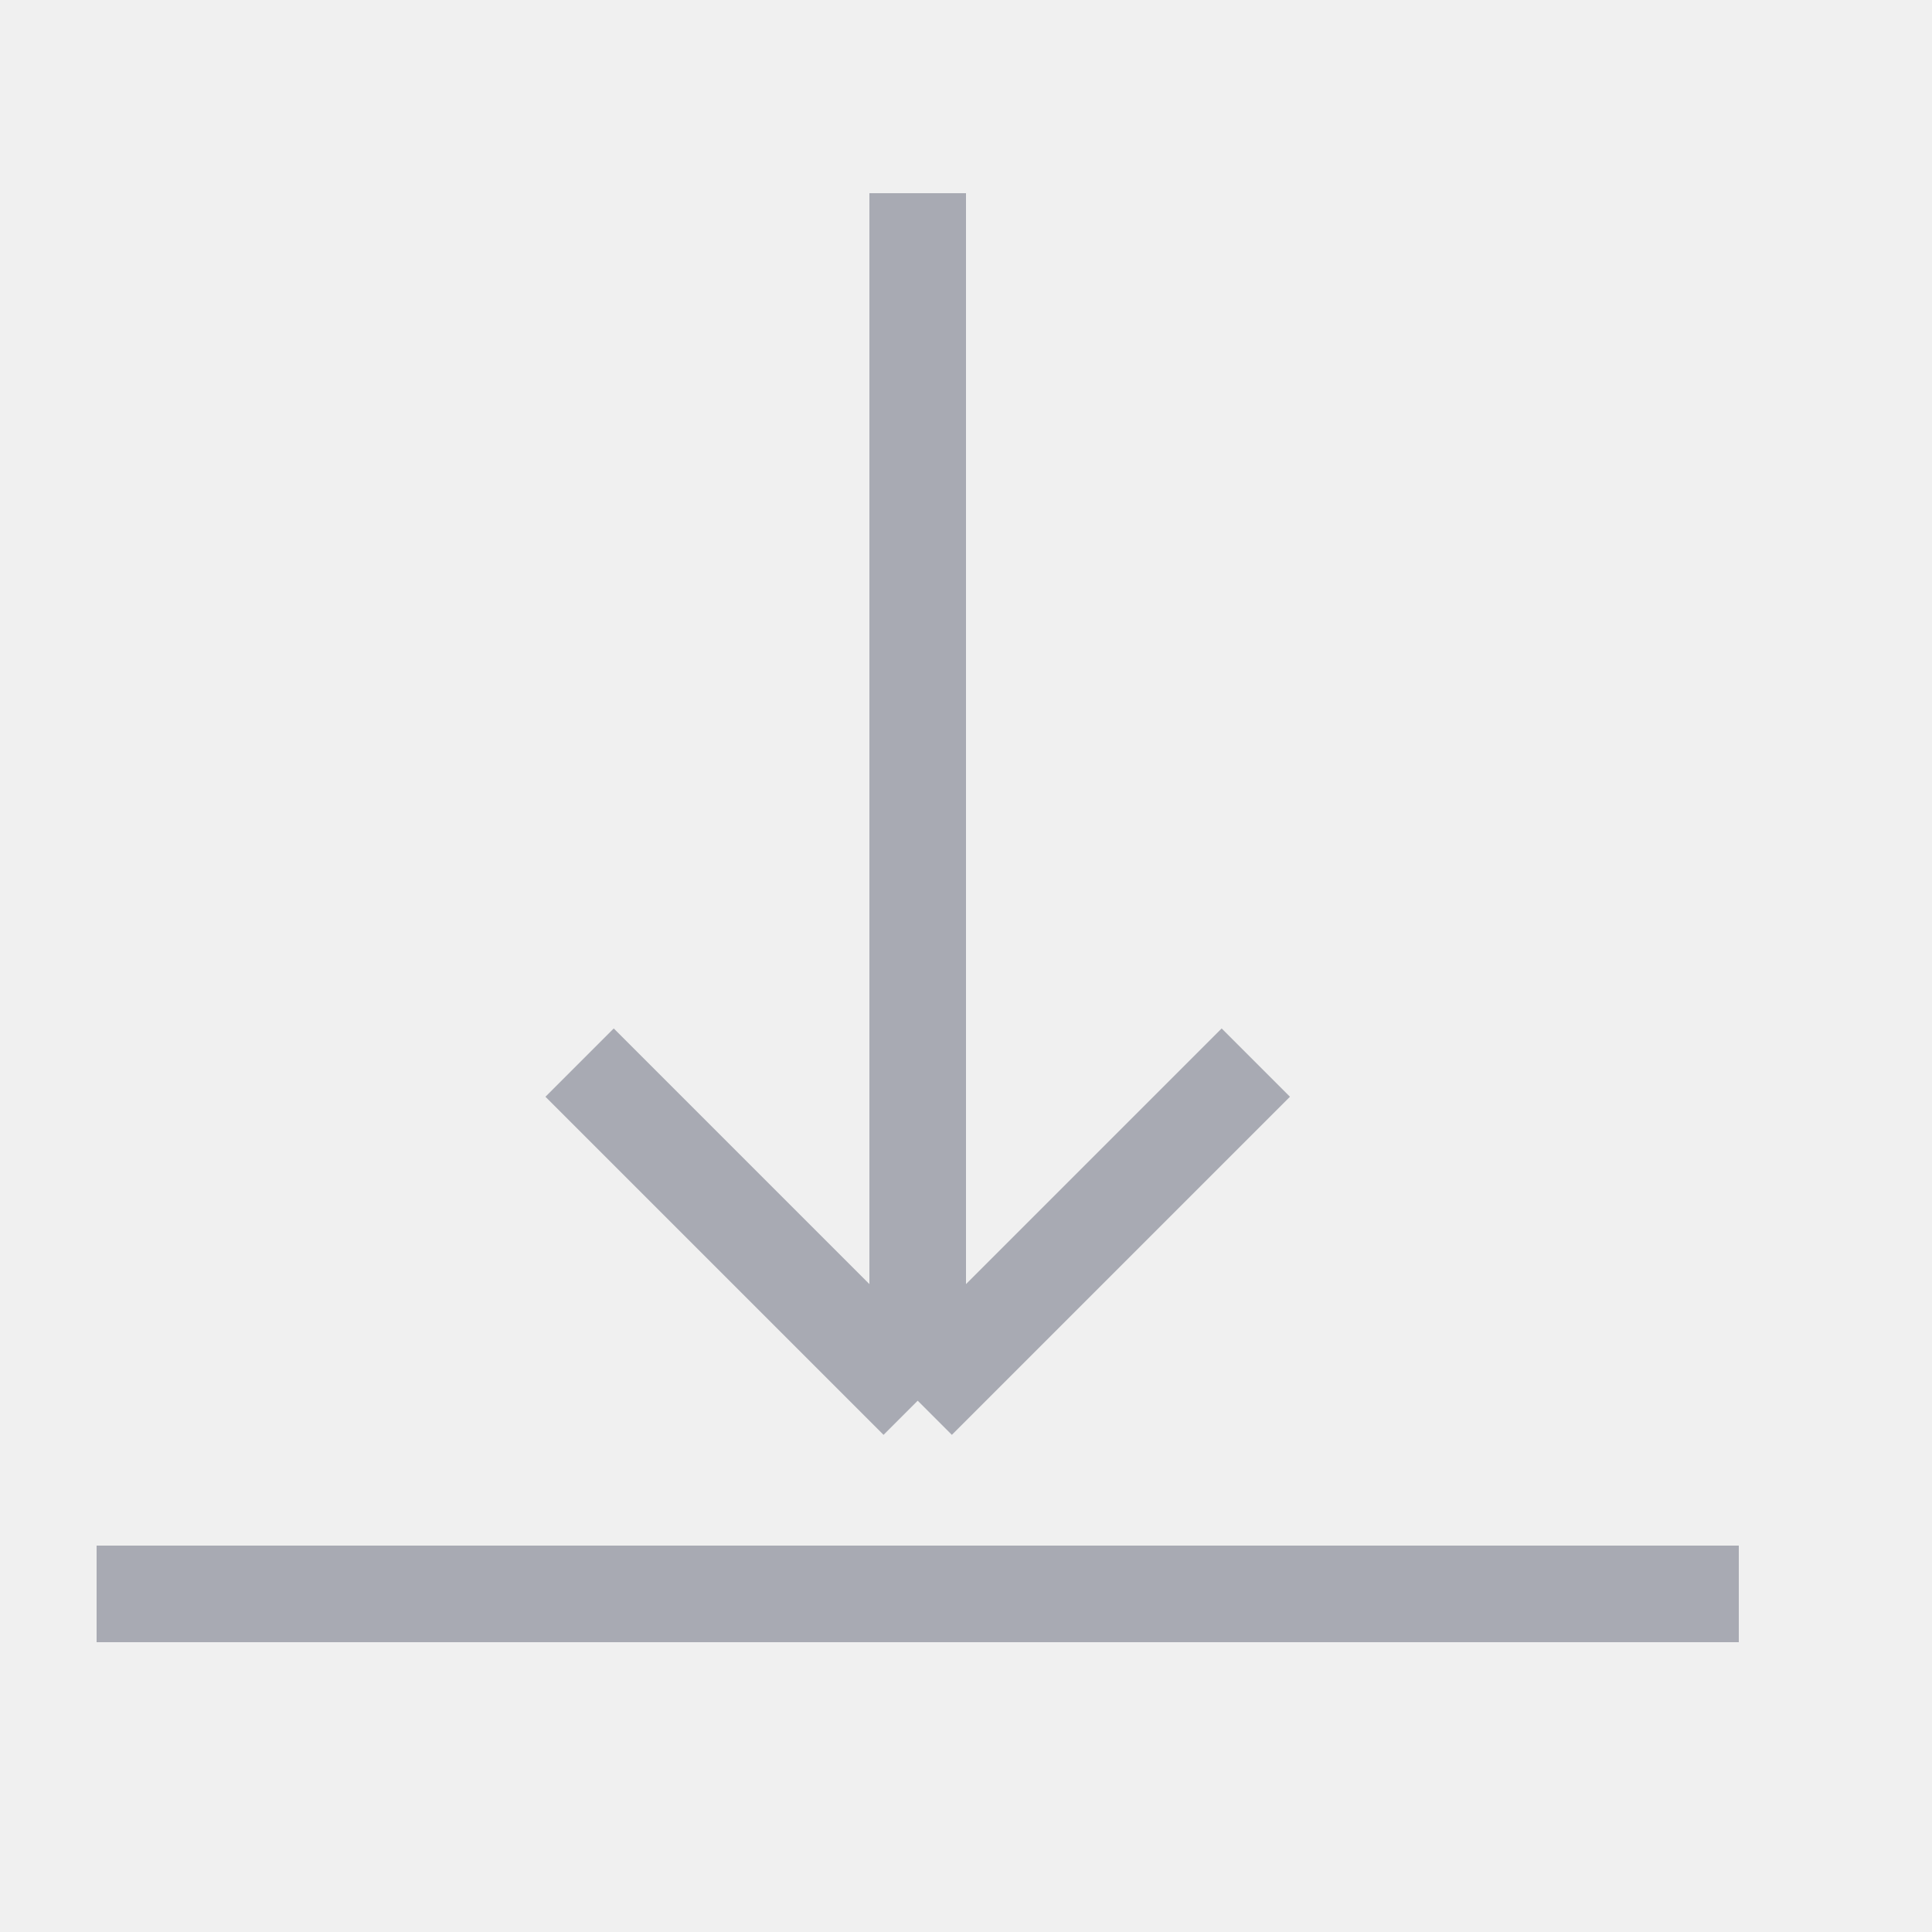
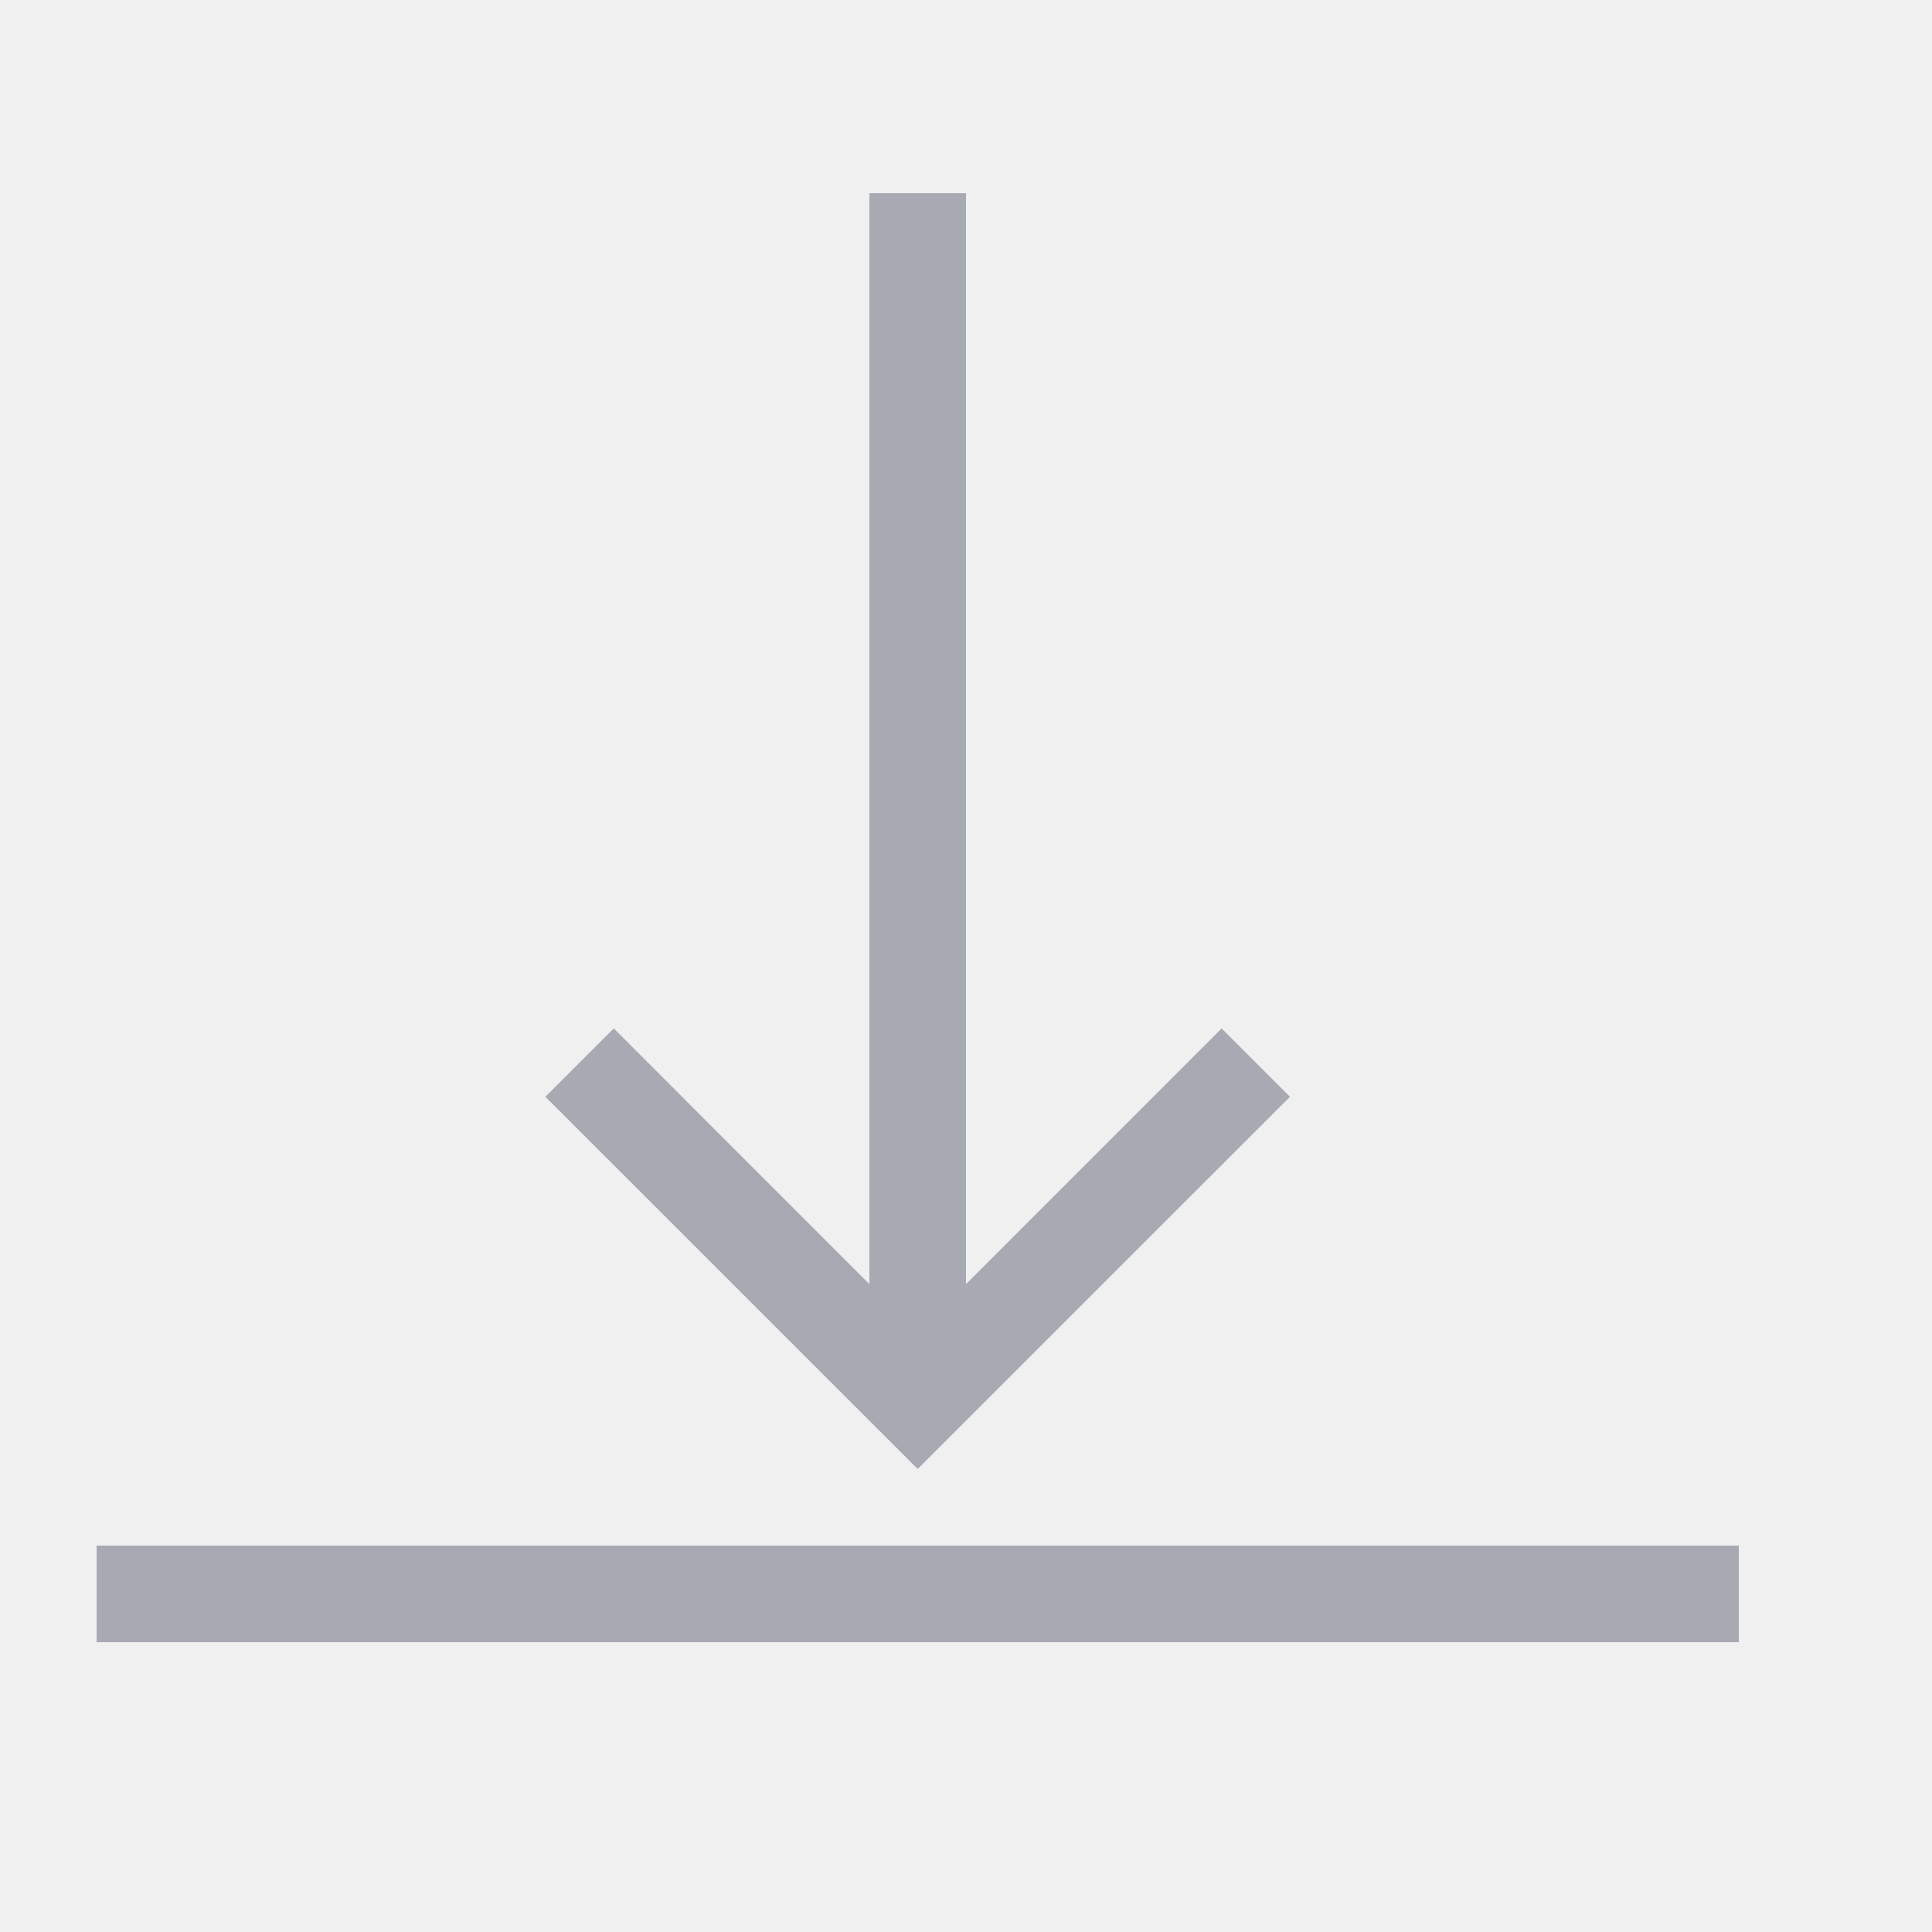
<svg xmlns="http://www.w3.org/2000/svg" width="20" height="20" viewBox="0 0 20 20" fill="none">
-   <mask id="path-1-inside-1_2562_3" fill="white">
-     <path d="M18 17V16H1V17H18Z" />
-   </mask>
-   <path d="M18 17V16H1V17H18Z" fill="black" />
-   <path d="M18 16H19V15H18V16ZM18 17V18H19V17H18ZM1 16V15H0V16H1ZM1 17H0V18H1V17ZM17 16V17H19V16H17ZM1 17H18V15H1V17ZM2 17V16H0V17H2ZM18 16H1V18H18V16Z" fill="#A8AAB3" mask="url(#path-1-inside-1_2562_3)" />
-   <path d="M9.5 2V14.5M9.5 14.5L13 11M9.5 14.5L6 11" stroke="#A8AAB3" />
+   <path d="M9 2V13.293L6.354 10.646L5.646 11.354L9.5 15.207L13.354 11.354L12.646 10.646L10 13.293V2H9Z" fill="#A8AAB3" />
+   <path d="M18 16V17H1V16H18Z" fill="#A8AAB3" />
</svg>
